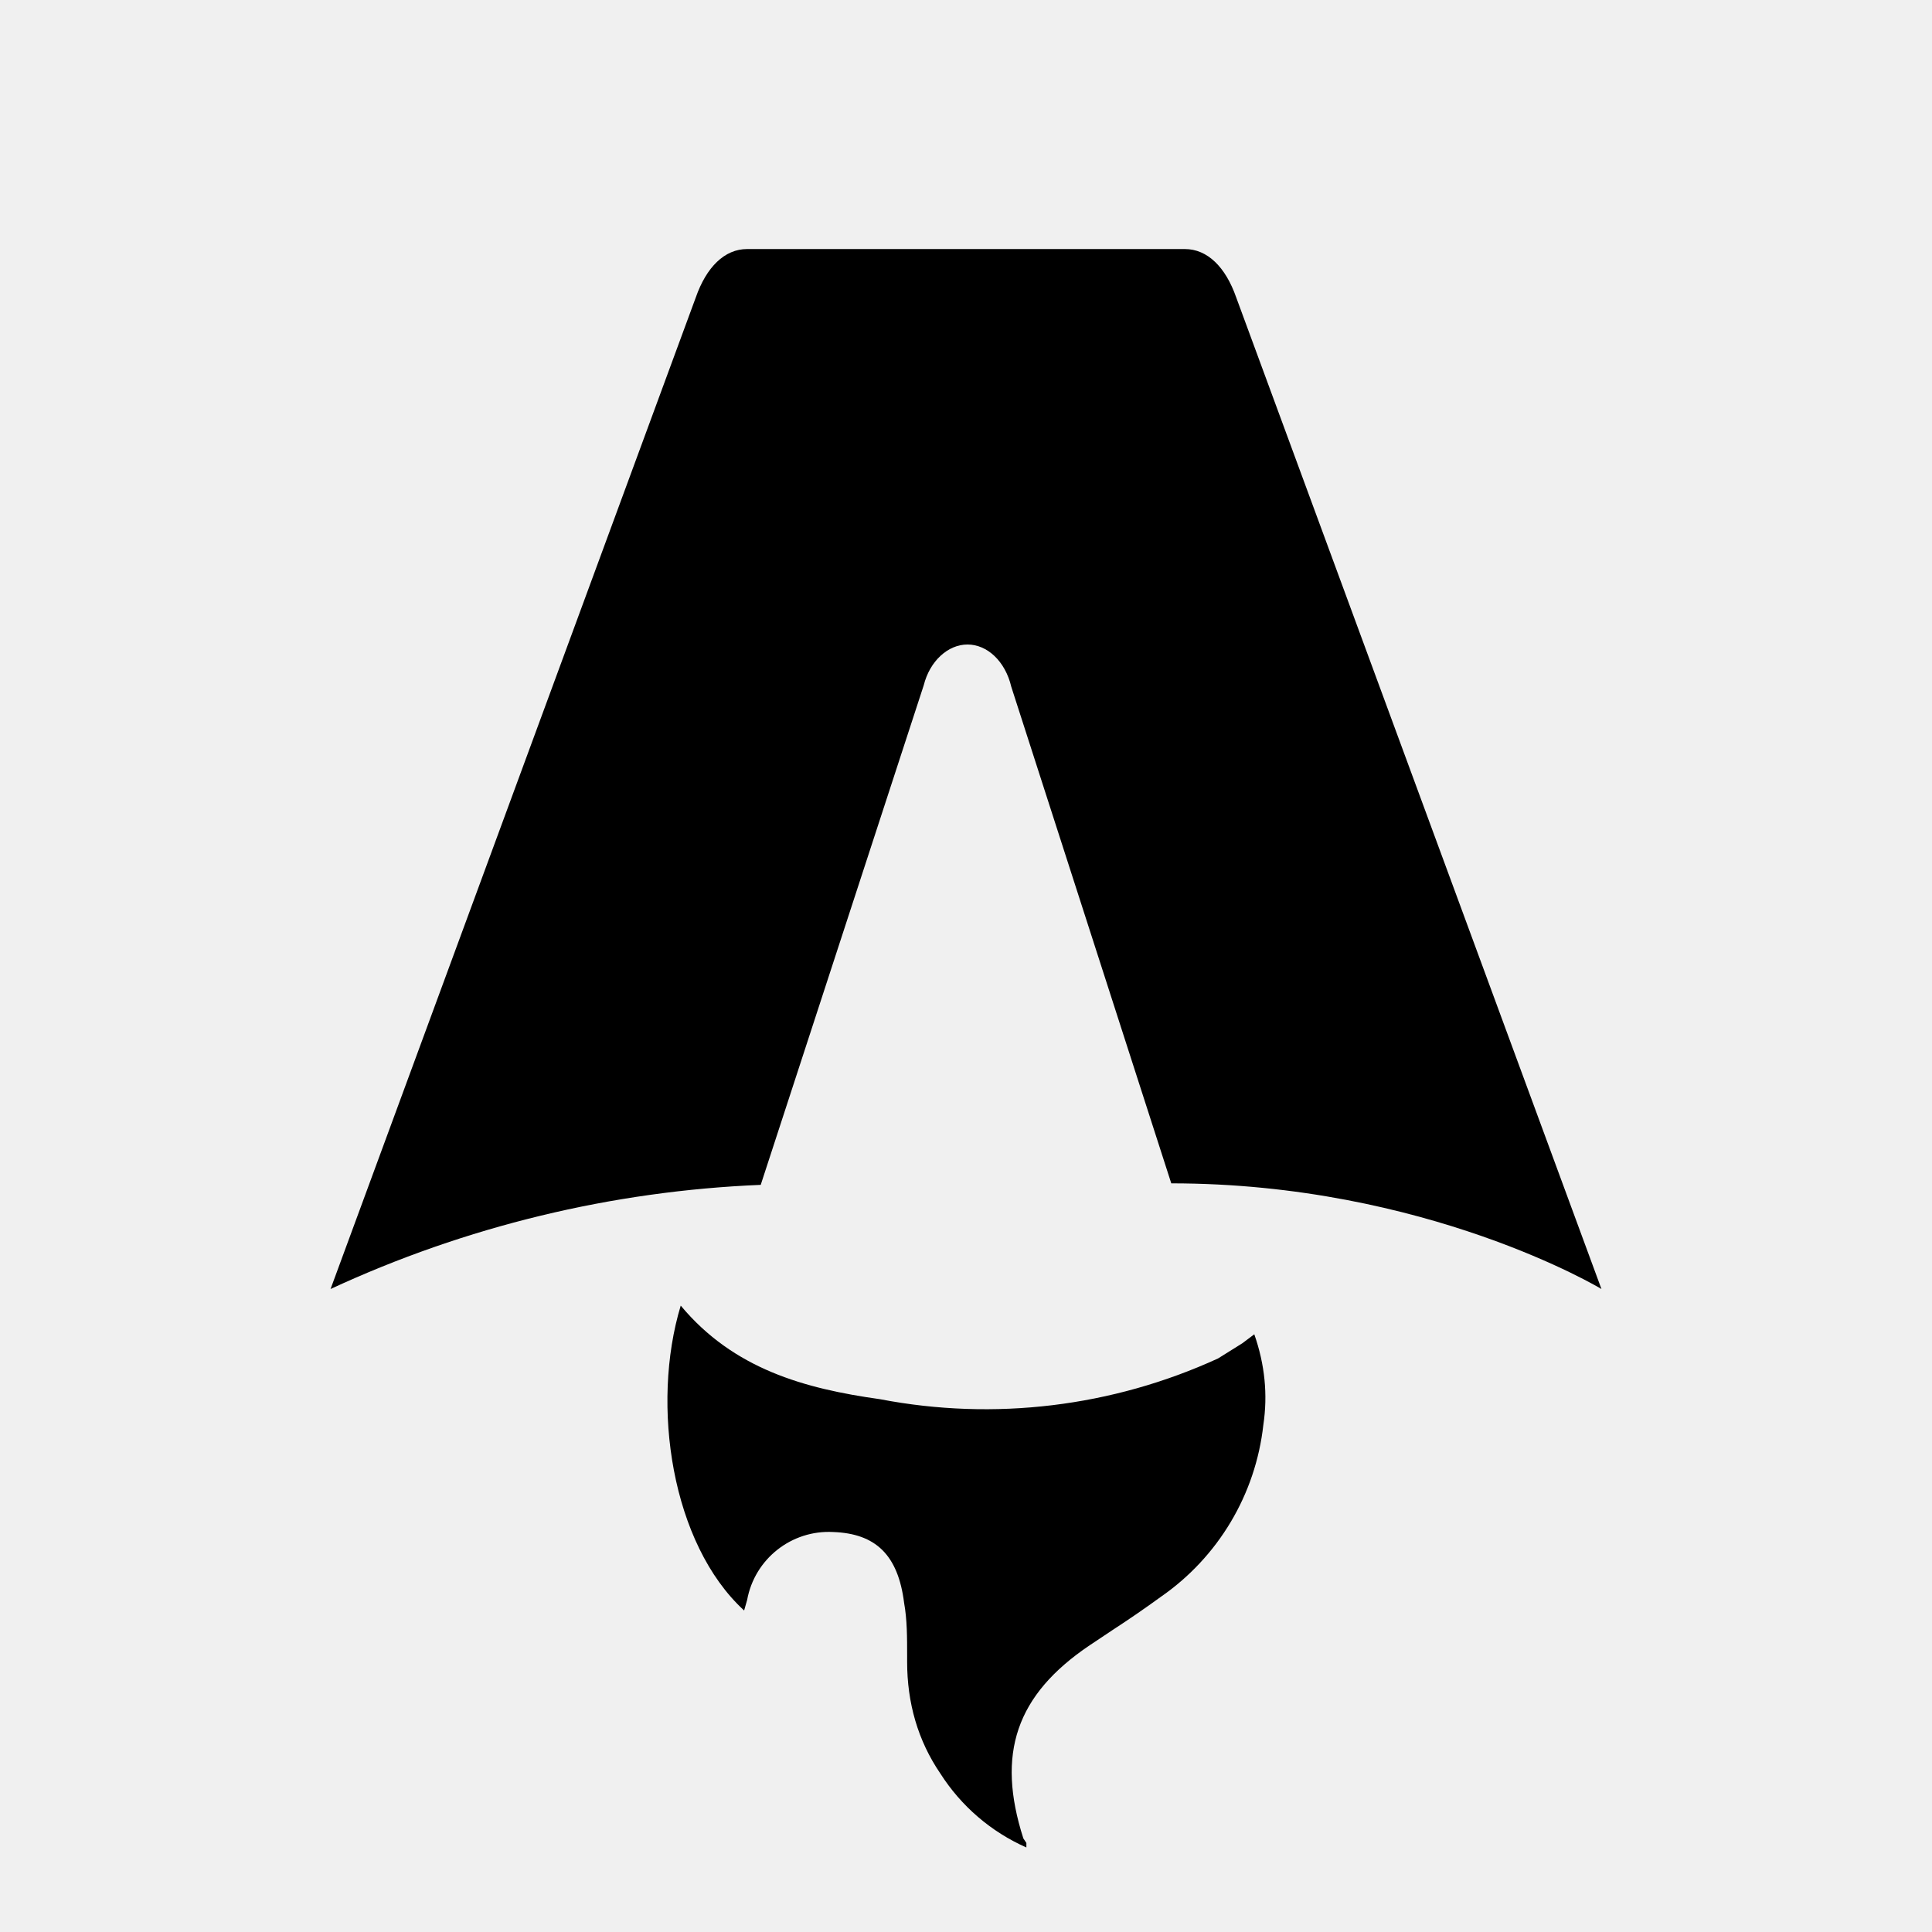
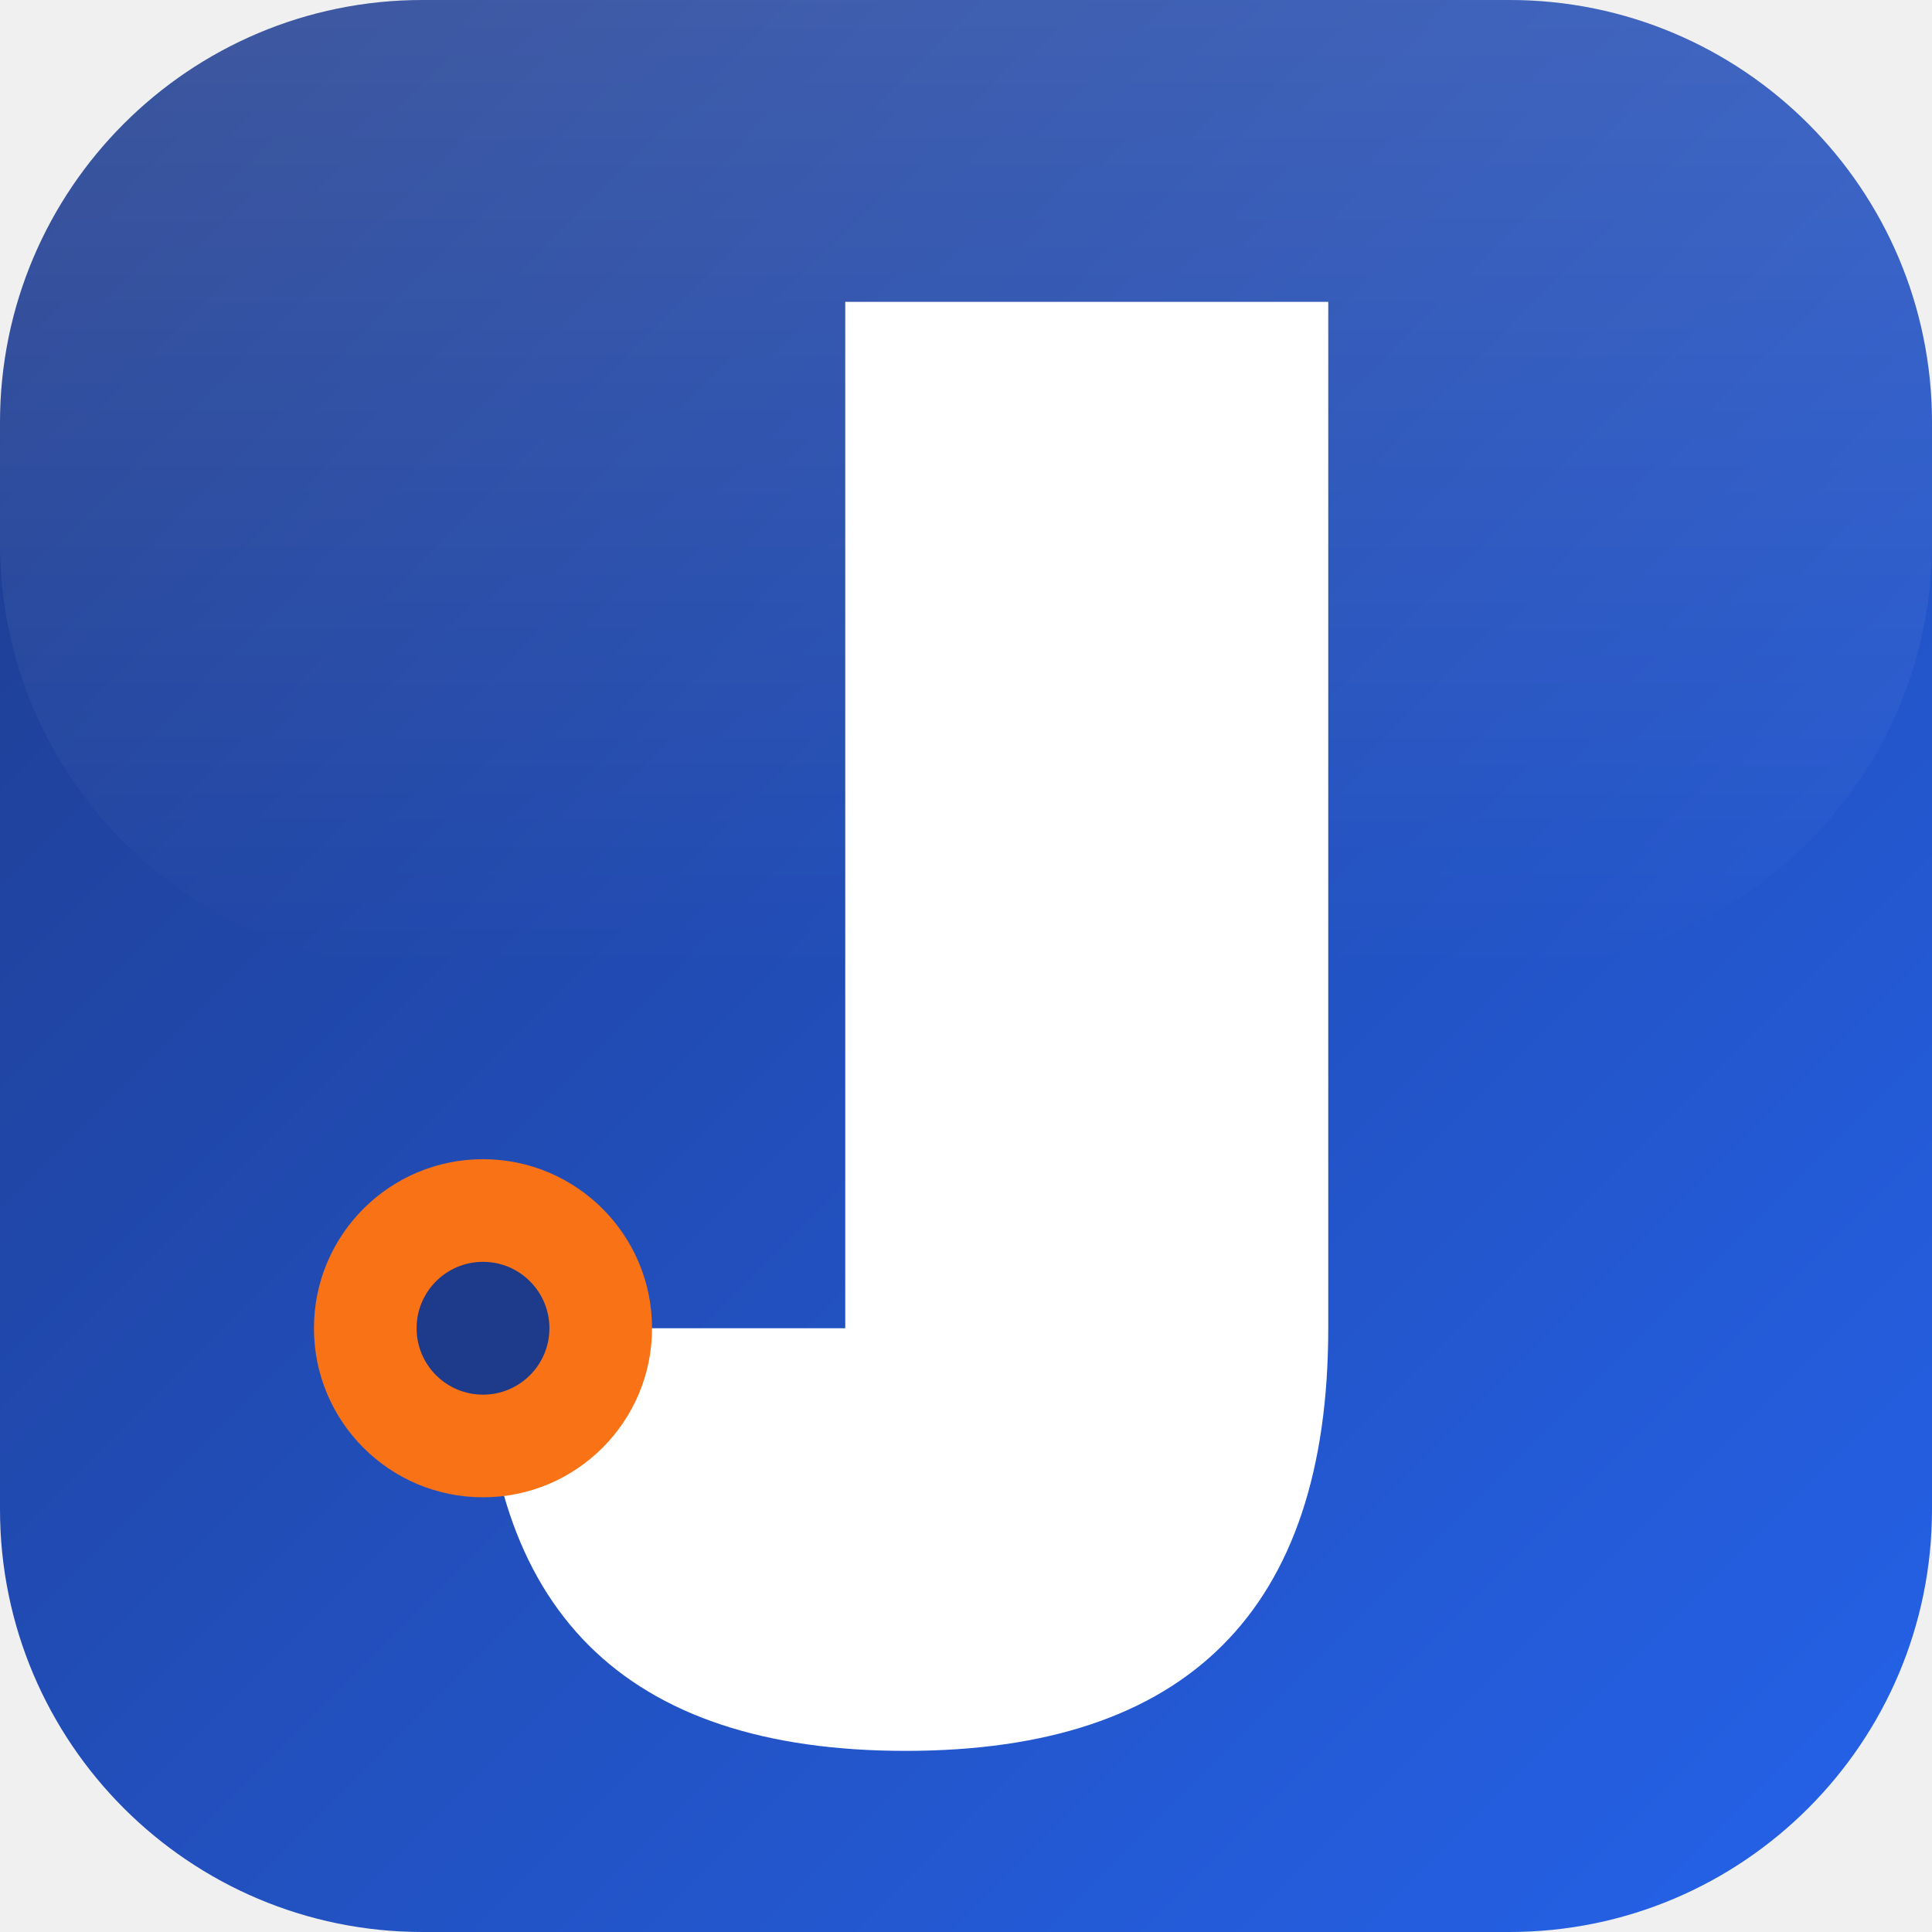
- <svg xmlns="http://www.w3.org/2000/svg" fill="none" viewBox="0 0 128 128">
-   <path d="M50.4 78.5a75.1 75.1 0 0 0-28.5 6.9l24.2-65.7c.7-2 1.9-3.2 3.4-3.2h29c1.5 0 2.7 1.2 3.4 3.2l24.2 65.7s-11.6-7-28.5-7L67 45.5c-.4-1.7-1.6-2.8-2.9-2.8-1.3 0-2.5 1.1-2.9 2.7L50.4 78.5Zm-1.1 28.2Zm-4.2-20.2c-2 6.6-.6 15.8 4.2 20.2a17.5 17.5 0 0 1 .2-.7 5.5 5.5 0 0 1 5.7-4.5c2.8.1 4.3 1.5 4.7 4.7.2 1.1.2 2.3.2 3.5v.4c0 2.7.7 5.2 2.2 7.4a13 13 0 0 0 5.7 4.9v-.3l-.2-.3c-1.8-5.6-.5-9.5 4.4-12.8l1.5-1a73 73 0 0 0 3.2-2.2 16 16 0 0 0 6.8-11.4c.3-2 .1-4-.6-6l-.8.6-1.6 1a37 37 0 0 1-22.4 2.7c-5-.7-9.7-2-13.2-6.2Z" />
-   <style>
-         path { fill: #000; }
-         @media (prefers-color-scheme: dark) {
-             path { fill: #FFF; }
-         }
-     </style>
+ <svg xmlns="http://www.w3.org/2000/svg" viewBox="0 0 32 32">
+   <defs>
+     <linearGradient id="bg" x1="0" y1="0" x2="1" y2="1">
+       <stop offset="0%" stop-color="#1e3a8a" />
+       <stop offset="100%" stop-color="#2563eb" />
+     </linearGradient>
+     <linearGradient id="shine" x1="0" y1="0" x2="0" y2="1">
+       <stop offset="0%" stop-color="white" stop-opacity="0.14" />
+       <stop offset="100%" stop-color="white" stop-opacity="0" />
+     </linearGradient>
+   </defs>
+   <rect width="32" height="32" rx="7" fill="url(#bg)" />
+   <rect width="32" height="16" rx="7" fill="url(#shine)" />
+   <path fill="white" d="M22 5 L22 22 Q22 29 15 29 Q8 29 8 22 L14 22 L14 5 Z" />
+   <circle cx="8" cy="22" r="2.8" fill="#f97316" />
+   <circle cx="8" cy="22" r="1.1" fill="#1e3a8a" />
</svg>
